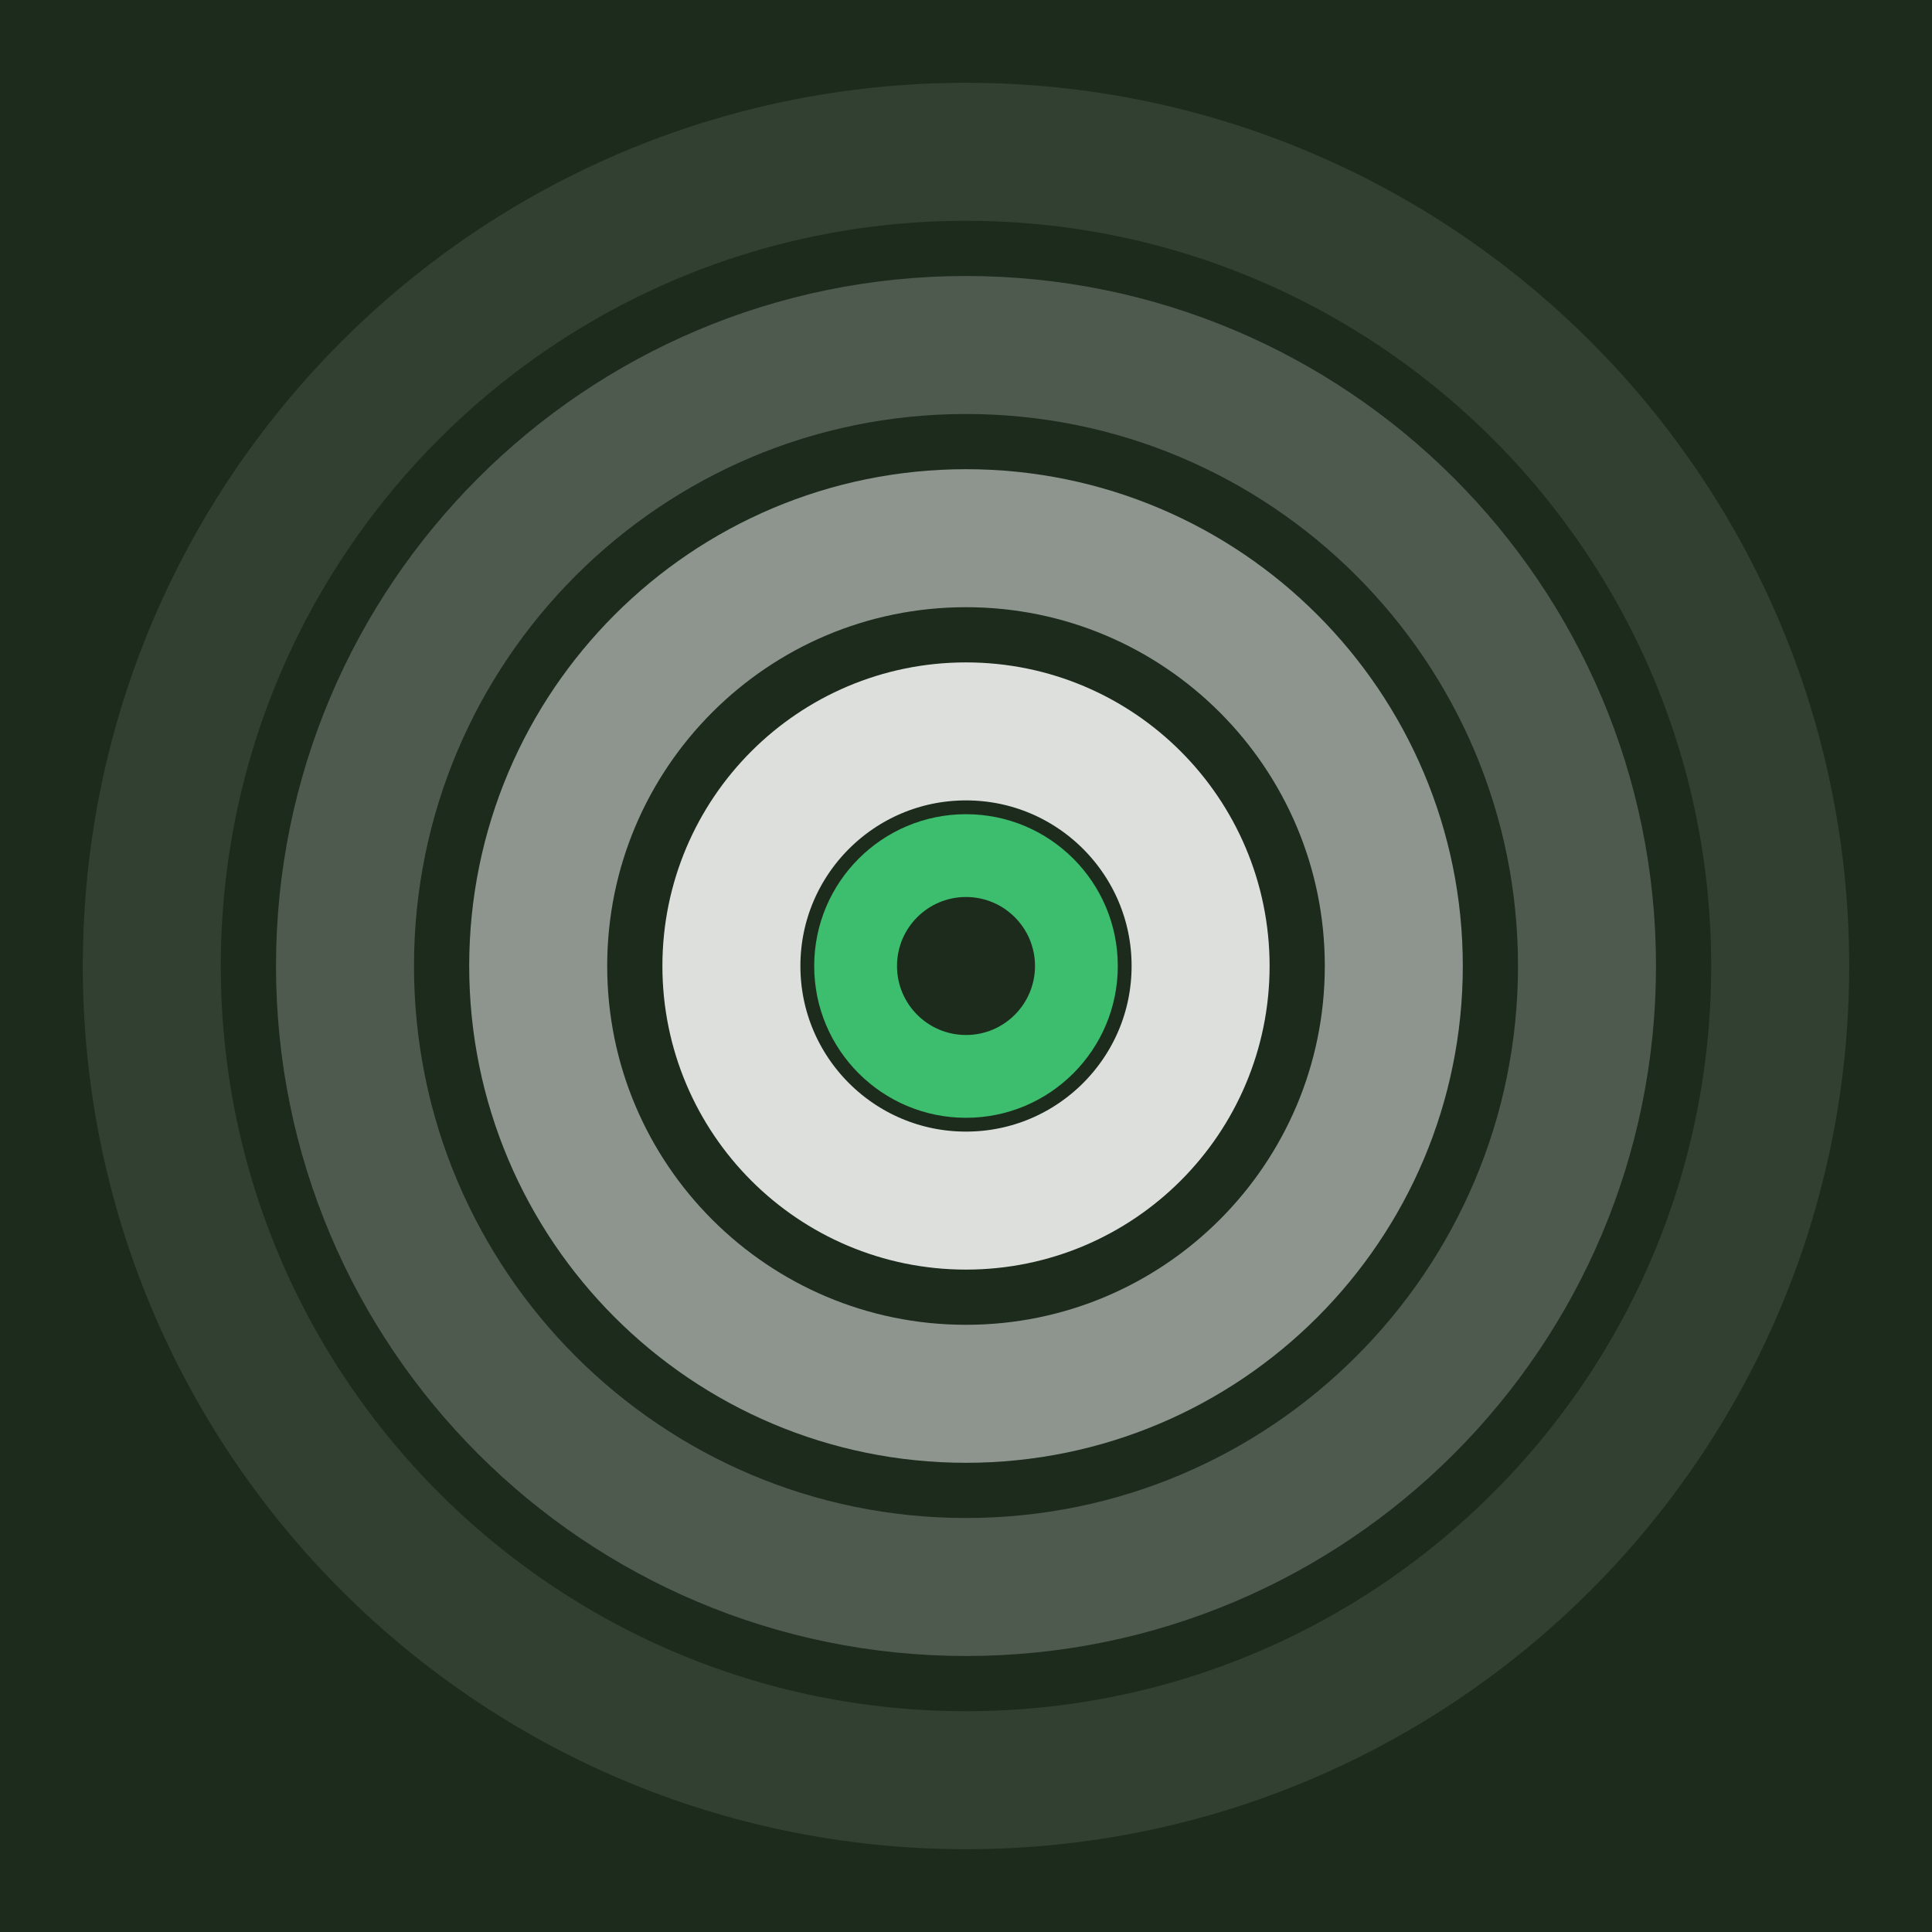
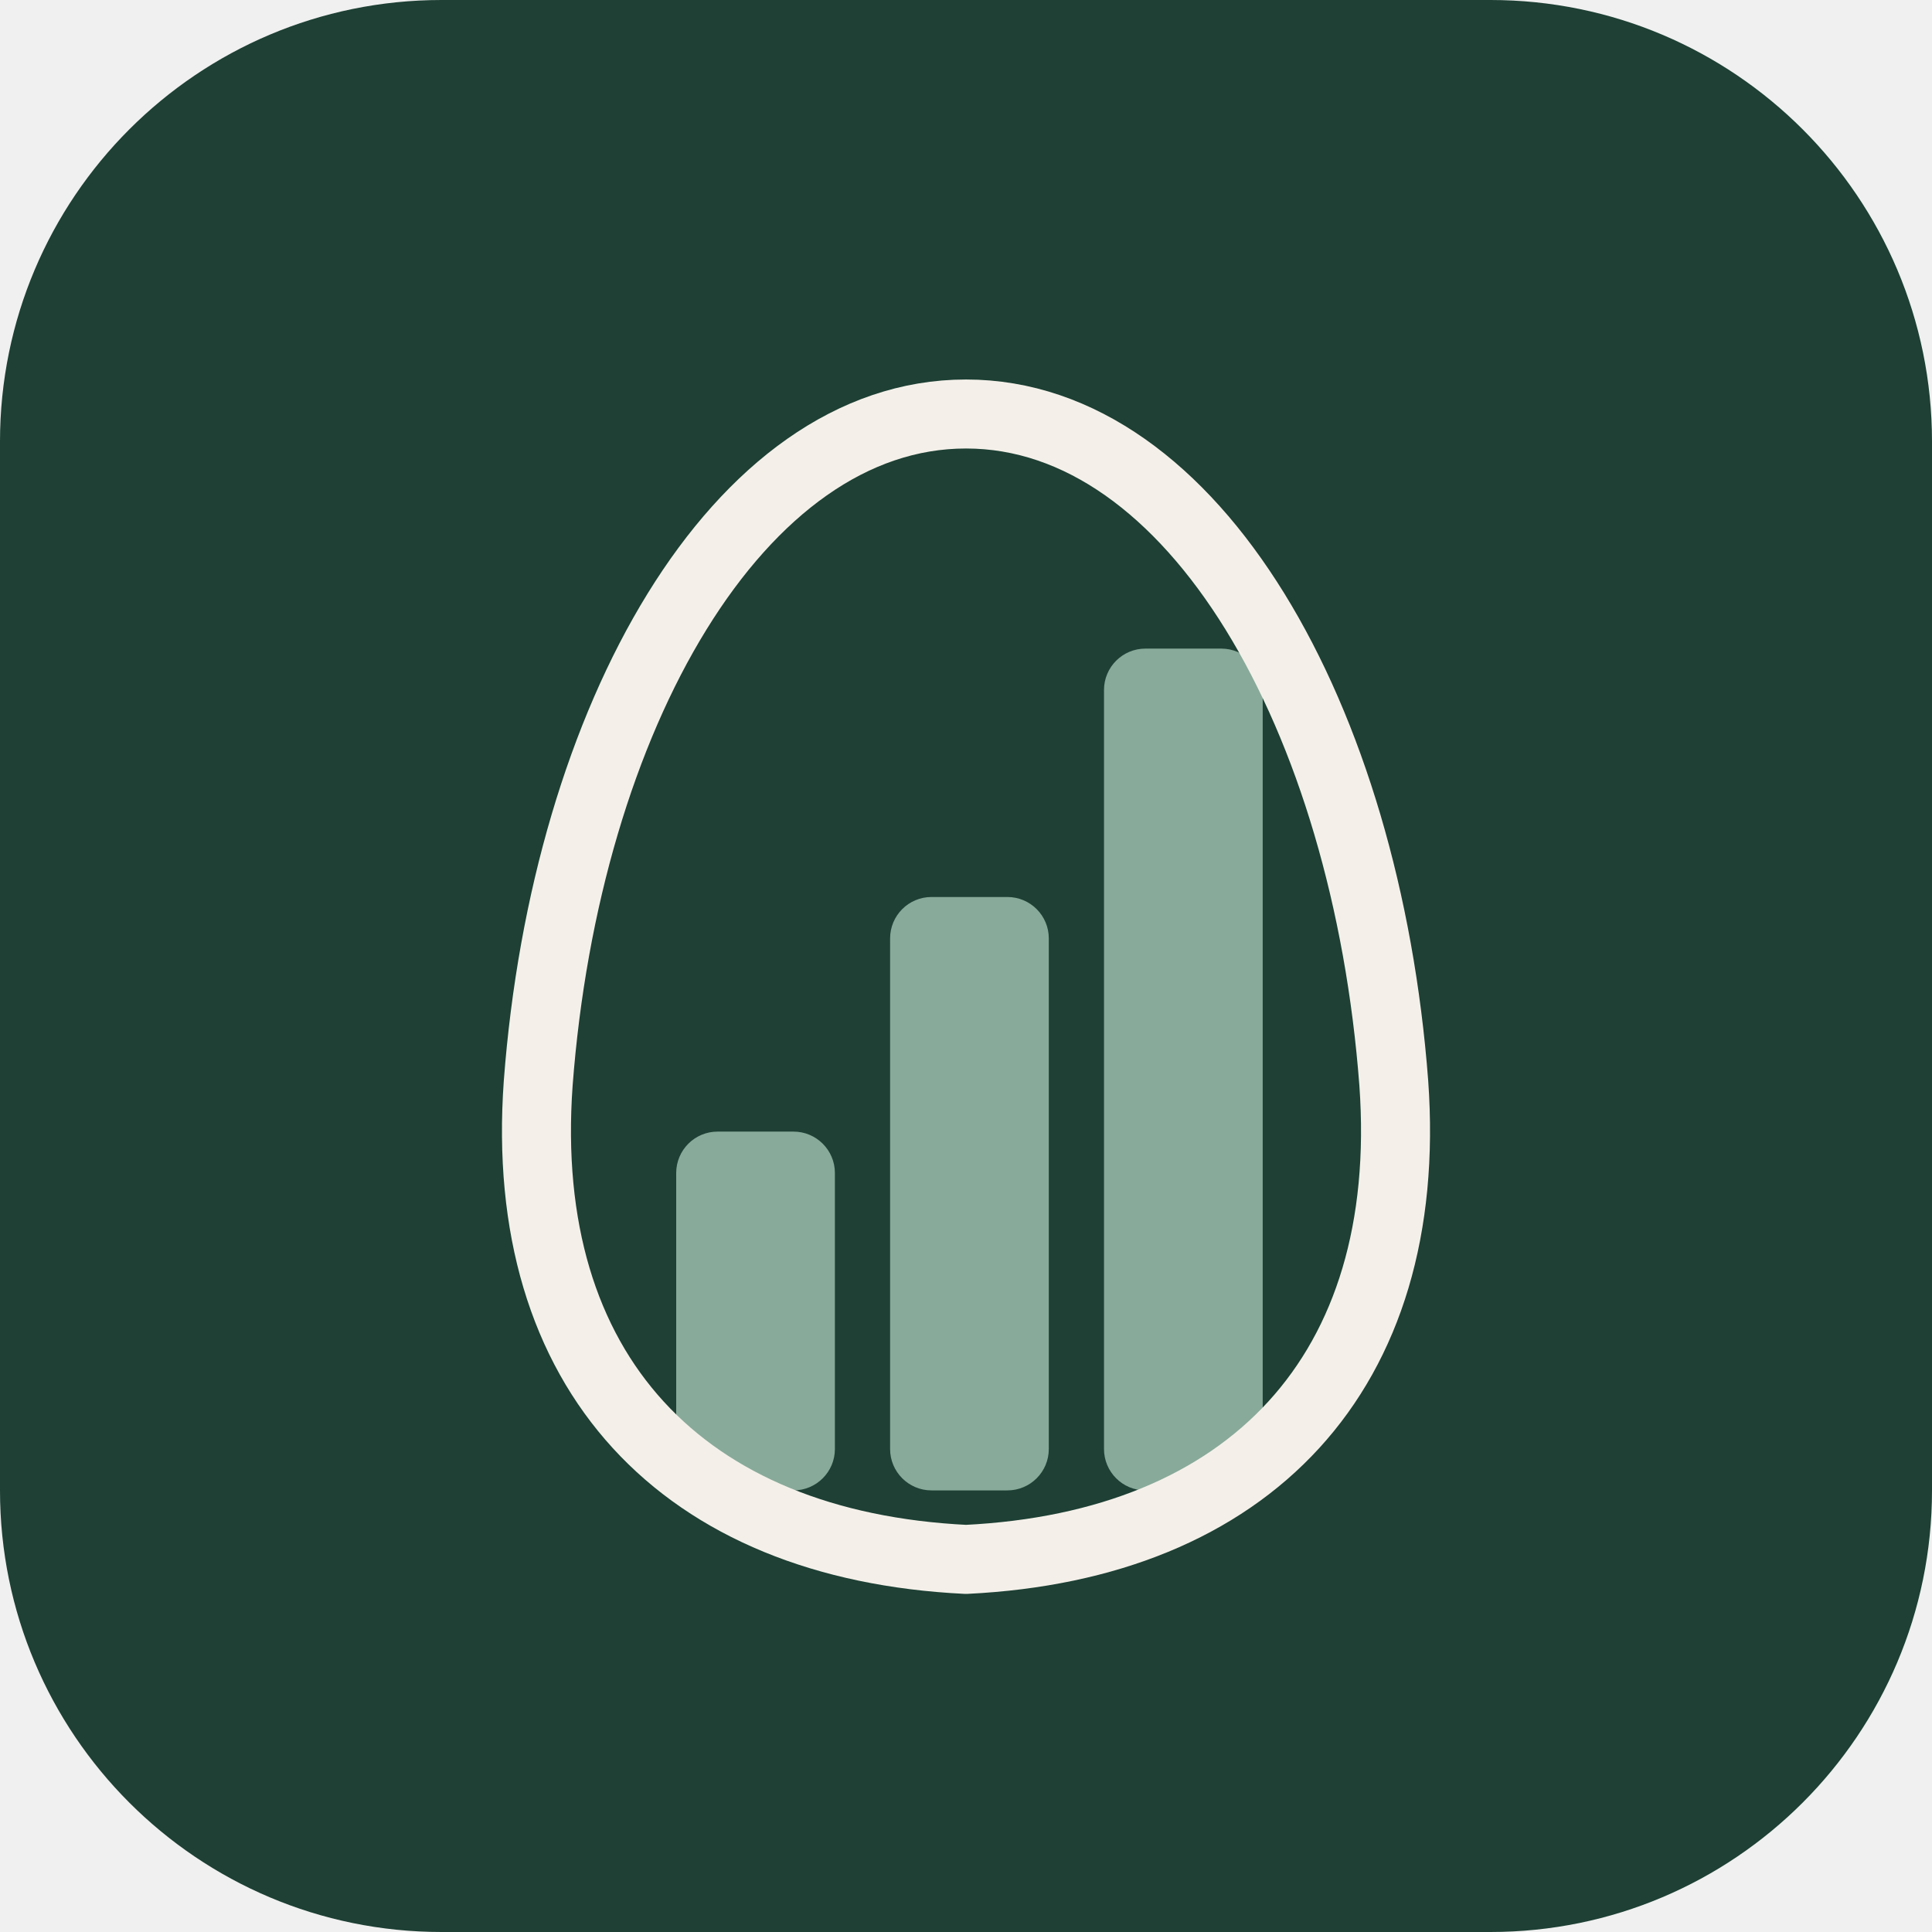
- <svg xmlns="http://www.w3.org/2000/svg" width="280" height="280" viewBox="0 0 280 280">
-   <rect width="280" height="280" fill="#1C2B1C" />
-   <circle cx="140" cy="140" r="118" fill="none" stroke="white" stroke-width="20" opacity="0.10" />
-   <circle cx="140" cy="140" r="90" fill="none" stroke="white" stroke-width="20" opacity="0.22" />
-   <circle cx="140" cy="140" r="62" fill="none" stroke="white" stroke-width="20" opacity="0.50" />
-   <circle cx="140" cy="140" r="34" fill="none" stroke="white" stroke-width="20" opacity="0.85" />
-   <circle cx="140" cy="140" r="22" fill="#3DBE6E" />
-   <circle cx="140" cy="140" r="10" fill="#1C2B1C" />
+ <svg xmlns="http://www.w3.org/2000/svg" width="280" height="280" viewBox="0 0 280 280" role="img" aria-label="Nest">
+   <style>
+     .tile { fill: #1e4035; }
+     .egg { stroke: #f4f0e9; }
+     .bar { fill: #88aa9a; }
+ 
+     @media (prefers-color-scheme: light) {
+       .tile { fill: #f4f0e9; }
+       .egg { stroke: #1e4035; }
+     }
+   </style>
+   <rect class="tile" width="280" height="280" rx="64" />
+   <defs>
+     <clipPath id="egg-interior">
+       <path d="M140 60C107 60 82 104 78 157C75 199 99 224 140 226C181 224 205 199 202 157C198 104 173 60 140 60Z" />
+     </clipPath>
+   </defs>
+   <g clip-path="url(#egg-interior)">
+     <rect class="bar" x="98" y="164" width="23" height="52" rx="6" />
+     <rect class="bar" x="129" y="130" width="23" height="86" rx="6" />
+     <rect class="bar" x="160" y="94" width="23" height="122" rx="6" />
+   </g>
+   <path class="egg" d="M140 60C107 60 82 104 78 157C75 199 99 224 140 226C181 224 205 199 202 157C198 104 173 60 140 60Z" fill="none" stroke-width="10" stroke-linecap="round" stroke-linejoin="round" />
</svg>
